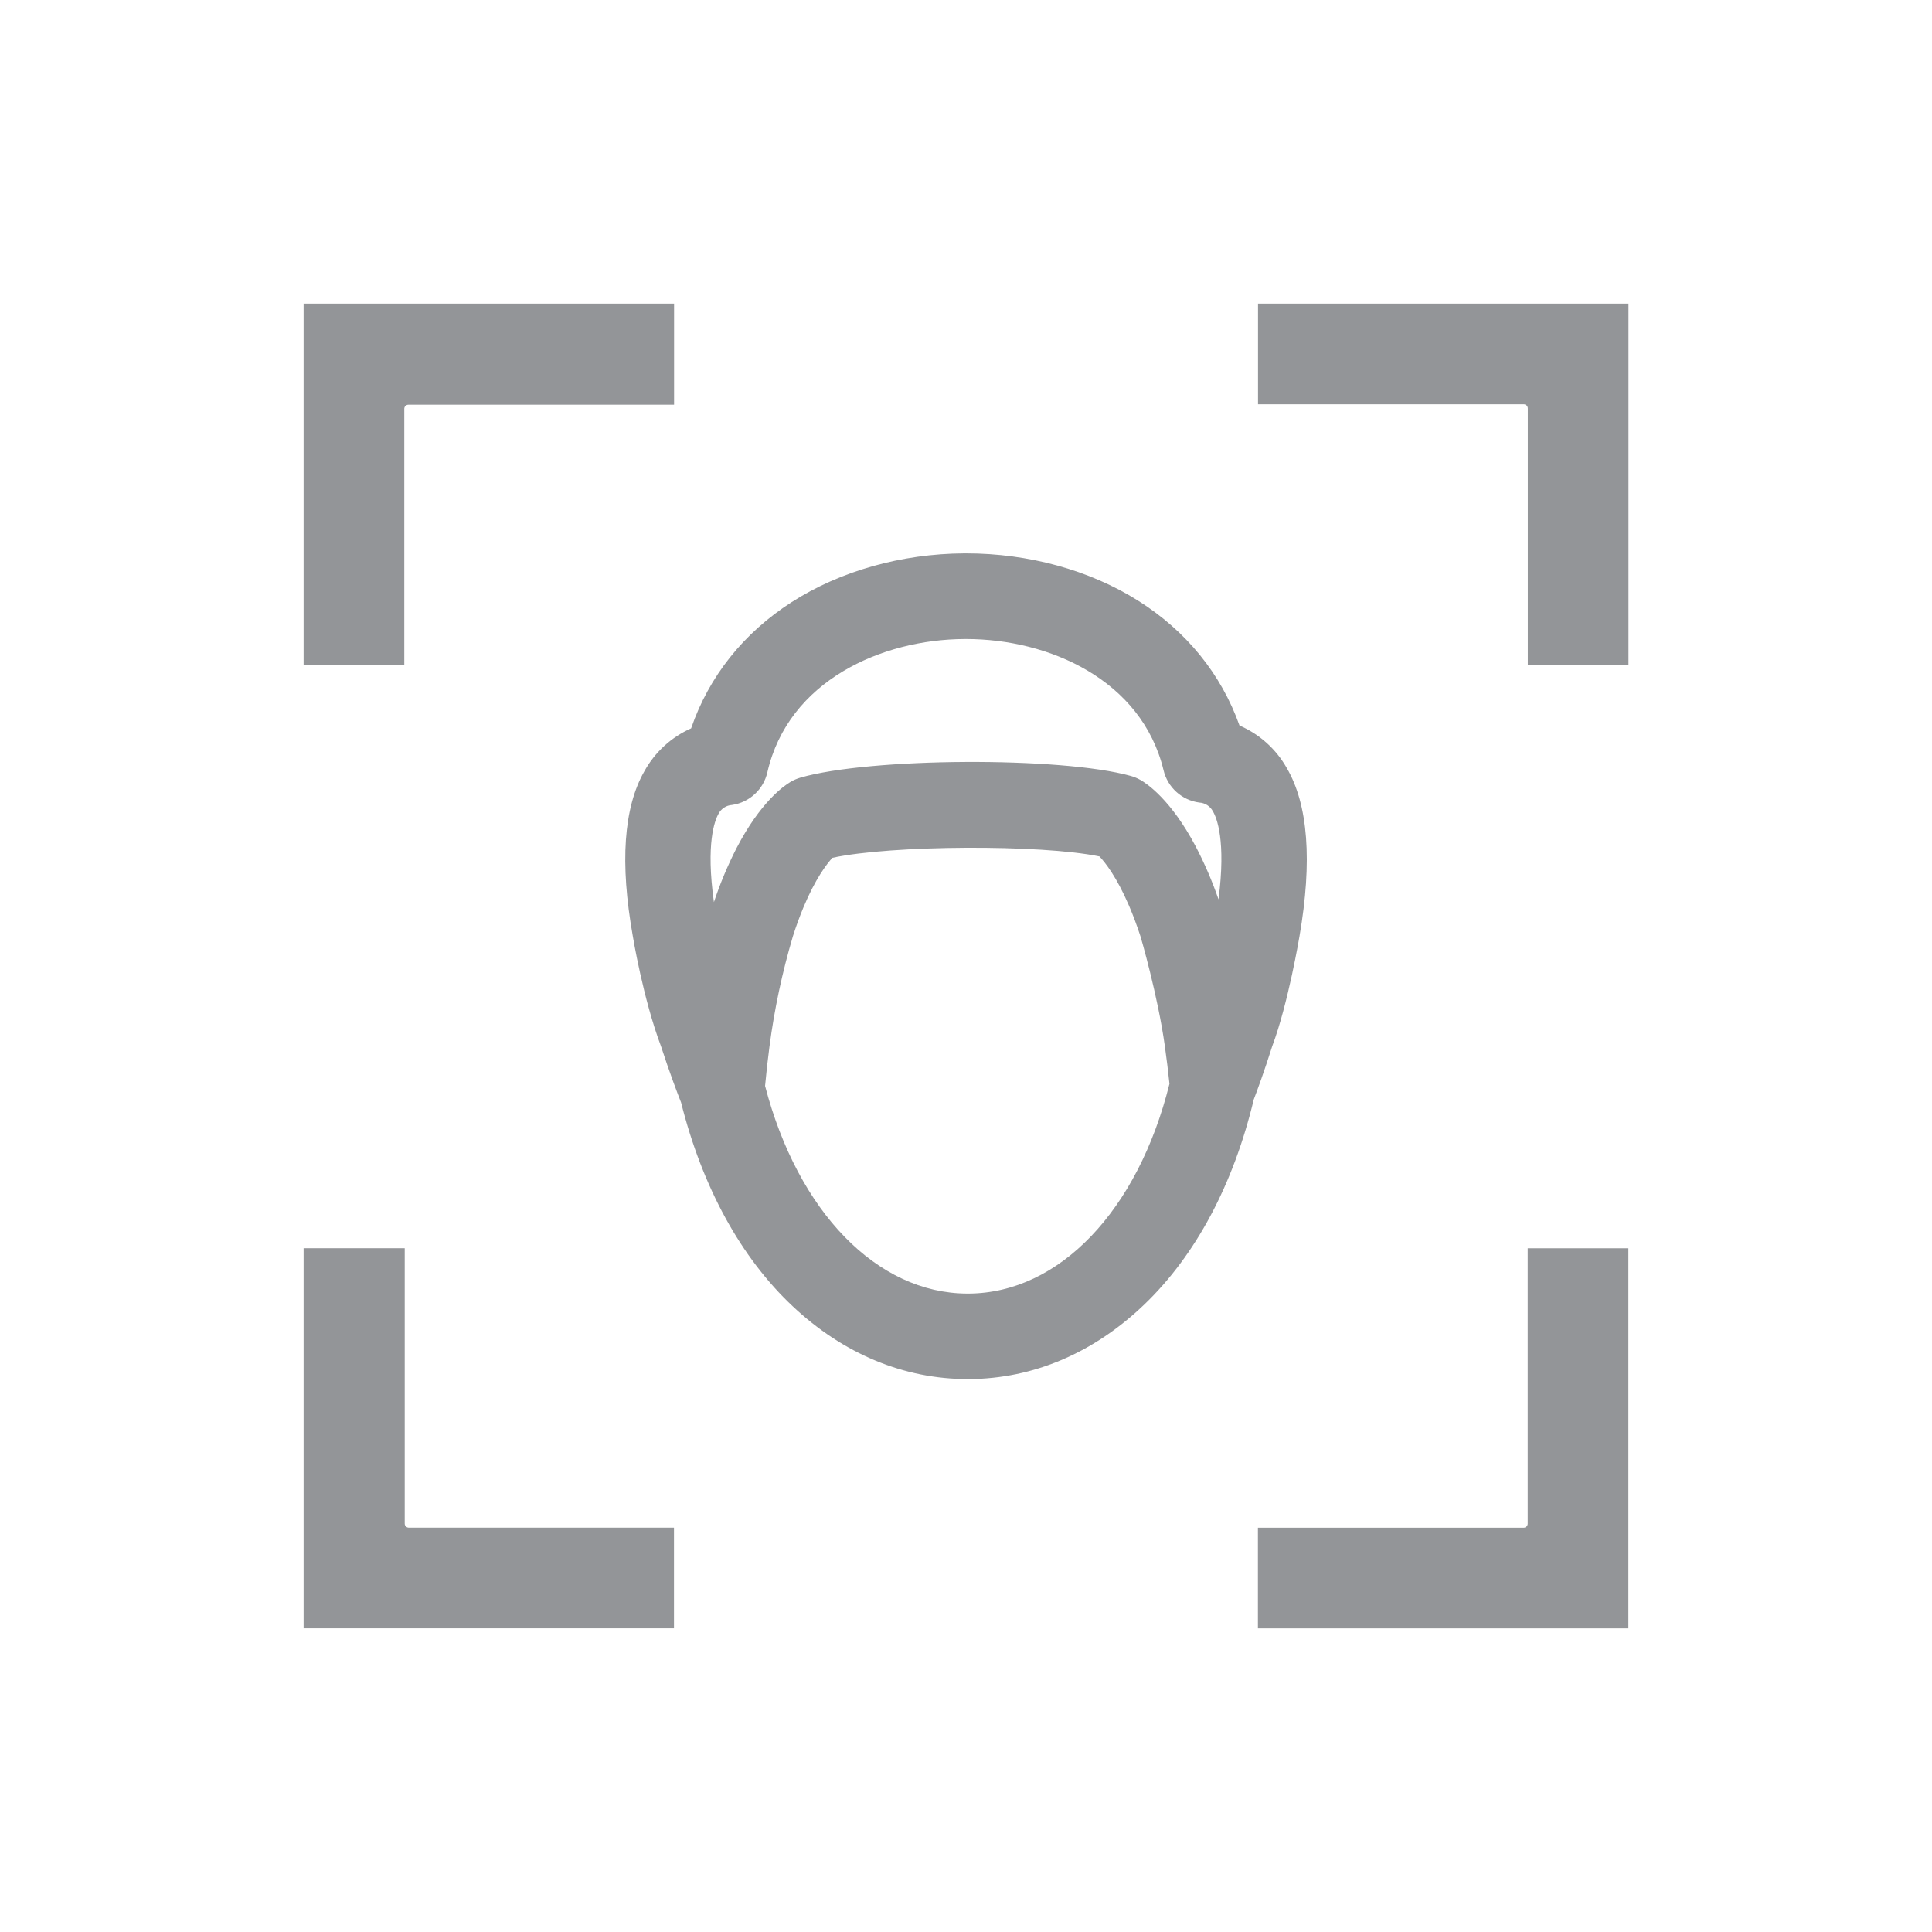
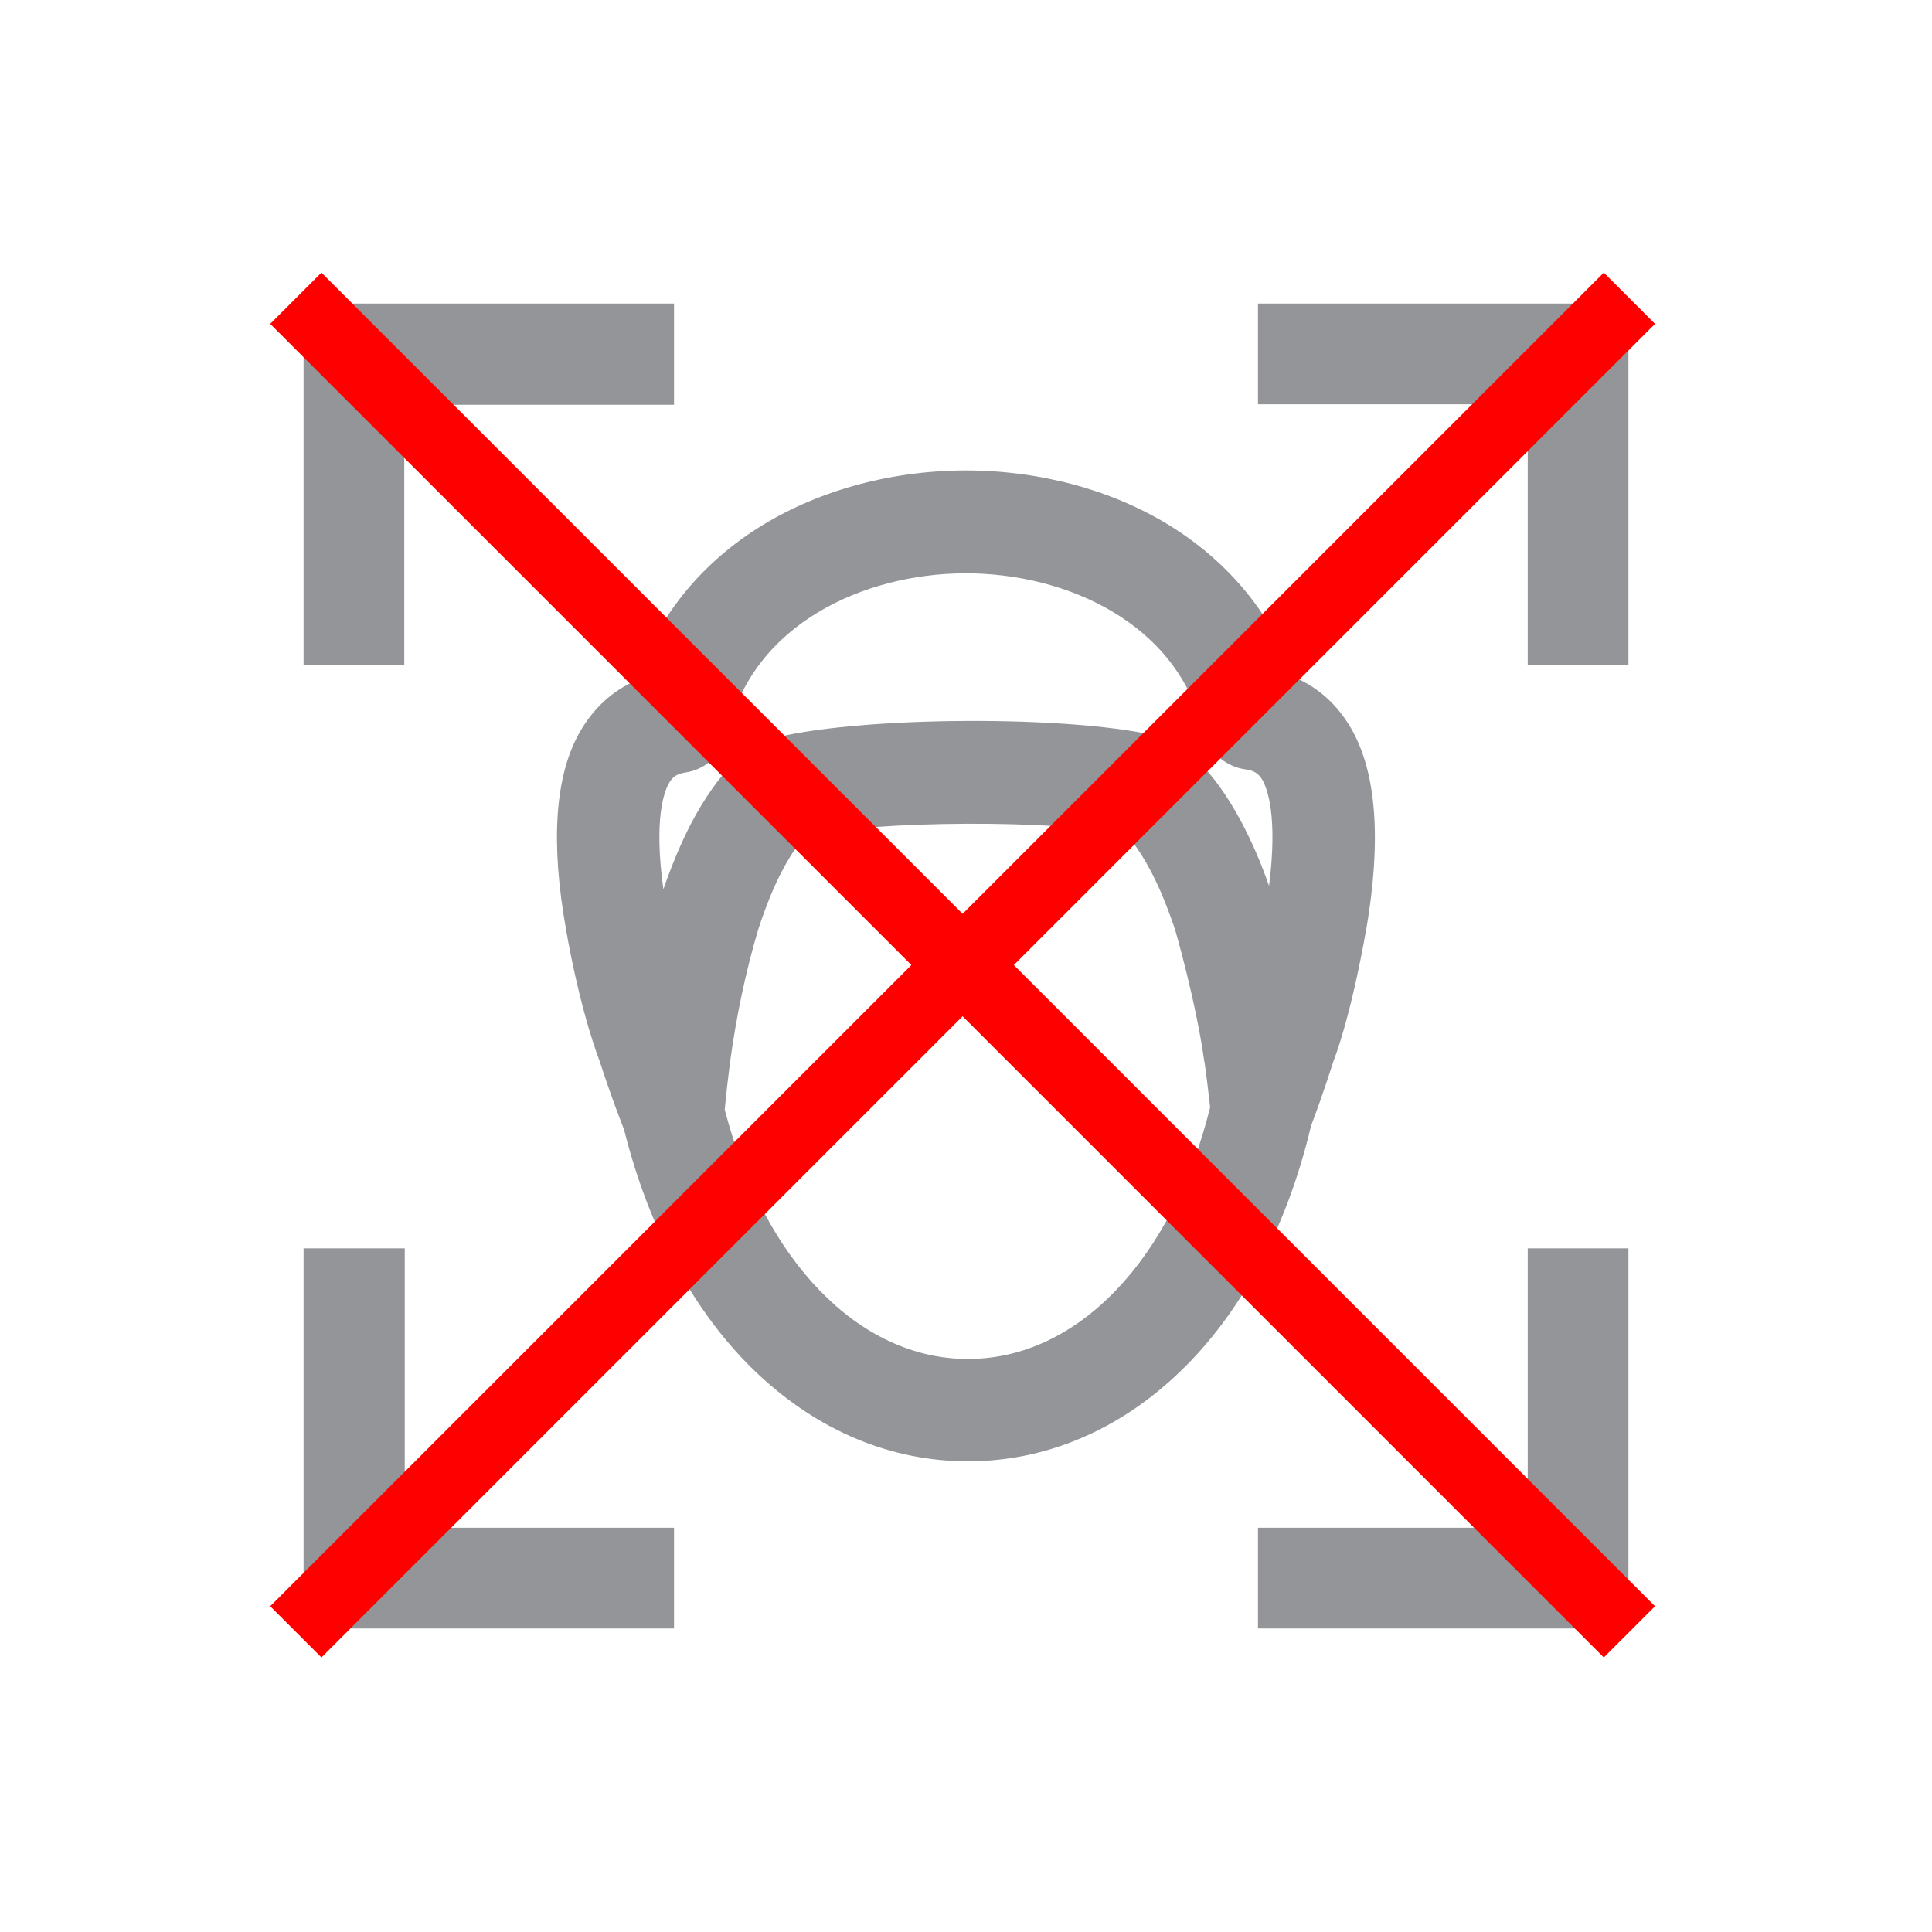
- <svg xmlns="http://www.w3.org/2000/svg" id="Layer_1" data-name="Layer 1" viewBox="0 0 800 800">
+ <svg xmlns="http://www.w3.org/2000/svg" id="Layer_1" version="1.1" viewBox="0 0 800 800">
  <defs>
-     <style>.cls-1{fill:#939598;}</style>
+     <style>
+       .st0 {
+         fill: none;
+         stroke: red;
+         stroke-linecap: square;
+         stroke-miterlimit: 10;
+         stroke-width: 30px;
+       }
+ 
+       .st1 {
+         fill: #939598;
+       }
+     </style>
  </defs>
-   <path class="cls-1" d="M538.1,387.64c5.36-31.09,3.59-54.48-5.28-69.63a41.17,41.17,0,0,0-19.57-17.59c-7.58-21.35-22.09-39.21-42.15-51.8s-45.26-19.48-71-19.48h-.81c-26.06.14-51.47,7.33-71.57,20.24-19.9,12.8-34.2,30.8-41.54,52.21a41.18,41.18,0,0,0-19.37,17.78c-8.58,15-10.17,37.94-4.78,68.25,0,0,4.22,25.82,11.67,45.6,3.58,11,6.81,19.48,8.33,23.33,8.78,35,24.74,64.18,46.17,84.31,21,19.75,46.09,30.19,72.51,30.19h.55c26.62-.14,51.76-10.85,72.69-31,21.19-20.35,36.82-49.67,45.21-84.79,1.42-3.7,4.36-11.65,7.65-22.07C533.44,415.56,538.1,387.64,538.1,387.64Zm-55.75,45.6q1.06,7.51,1.9,15.54c-13.09,52.6-45.66,86.65-83.15,86.86h-.55c-37.35-.08-70.13-33.79-83.75-86q.79-8.49,1.83-16.38a296.43,296.43,0,0,1,9.7-45.6c1.35-4.21,2.8-8.19,4.34-11.9,5-12,9.67-18,12-20.56,24.27-5.29,86.27-5.61,110.59-.57,2.38,2.5,7.11,8.46,12.25,20.42,1.68,3.91,3.25,8.13,4.72,12.61C472.26,387.64,479.45,412.26,482.35,433.24Zm22.22-60.8A160.82,160.82,0,0,0,495,350.27c-10.15-19.11-20-25.75-22.82-27.34a18.19,18.19,0,0,0-3.93-1.63c-28.83-8.05-108.15-7.64-136.92.73a18.3,18.3,0,0,0-3.9,1.68c-2.76,1.61-12.54,8.34-22.49,27.56a160.81,160.81,0,0,0-9.32,22.28c-3.41-24.31.34-33.83,1.9-36.57a6.75,6.75,0,0,1,5.58-3.66,17.61,17.61,0,0,0,14.66-13.56c8.68-37.85,47.26-55,81.61-55.16h.7c34.18,0,72.69,16.83,81.74,54.36a17.6,17.6,0,0,0,14.78,13.36,6.78,6.78,0,0,1,5.64,3.62C503.85,338.65,507.7,348.11,504.56,372.44Z" />
-   <path class="cls-1" d="M632.59,630.89a1.69,1.69,0,0,1-1.71,1.71h-110v41.69H674.28V516.89H632.59Z" />
-   <path class="cls-1" d="M520.92,125.71V167.4h110a1.69,1.69,0,0,1,1.71,1.71V275.22h41.69V125.71Z" />
-   <path class="cls-1" d="M167.41,169.29a1.69,1.69,0,0,1,1.71-1.71h110V125.71H125.72V275.37h41.69Z" />
-   <path class="cls-1" d="M167.59,630.87v-114H125.72v157.4H279.08V632.58H169.3A1.69,1.69,0,0,1,167.59,630.87Z" />
+   <path class="st1" d="M565.7,385.1c6.4-37.3,4.3-65.4-6.3-83.6-5.7-9.8-13.6-16.9-23.5-21.1-9.1-25.6-26.5-47-50.6-62.2-24-15.1-54.3-23.4-85.3-23.4-.3,0-.5,0-.7,0h-.3c-31.3.2-61.8,8.8-85.9,24.3-23.9,15.4-41,37-49.8,62.7-9.8,4.3-17.6,11.5-23.2,21.3-10.3,18-12.2,45.5-5.7,81.9,0,0,5.1,31,14,54.7,4.3,13.3,8.2,23.4,10,28,10.5,42,29.7,77,55.4,101.2,25.2,23.7,55.3,36.2,87,36.2h.7c31.9-.2,62.1-13,87.2-37.2,25.4-24.4,44.2-59.6,54.2-101.8,1.7-4.4,5.2-14,9.2-26.5,8-21.2,13.6-54.7,13.6-54.7ZM498.8,439.9c.8,6,1.6,12.2,2.3,18.6-15.7,63.1-54.8,104-99.8,104.2-.2,0-.4,0-.7,0-44.8,0-84.2-40.5-100.5-103.2.6-6.8,1.4-13.3,2.2-19.7,2.6-19,6.4-37.2,11.6-54.7,1.6-5.1,3.4-9.8,5.2-14.3,6-14.4,11.6-21.6,14.4-24.7,29.1-6.4,103.5-6.7,132.7-.7,2.9,3,8.5,10.2,14.7,24.5,2,4.7,3.9,9.8,5.7,15.1,0,0,8.6,29.5,12.1,54.7ZM525.5,366.9c-3.4-9.8-7.3-18.7-11.5-26.6-12.2-22.9-24-30.9-27.4-32.8-1.5-.8-3-1.5-4.7-2-34.6-9.7-129.8-9.2-164.3.9-1.6.5-3.1,1.1-4.7,2-3.3,1.9-15,10-27,33.1-4.1,8-7.8,16.9-11.2,26.7-4.1-29.2.4-40.6,2.3-43.9,1.5-2.7,3.4-3.9,6.7-4.4,8.7-1.3,15.6-7.7,17.6-16.3,10.4-45.4,56.7-66,97.9-66.2.2,0,.5,0,.7,0h.2c41,0,87.2,20.2,98.1,65.2,2.1,8.6,9.1,14.9,17.7,16,3.3.5,5.2,1.6,6.8,4.3,1.9,3.3,6.5,14.6,2.8,43.8Z" />
+   <g>
+     <path class="st1" d="M632.6,630.9c0,1.1-.9,1.7-1.7,1.7h-110v41.7h153.4v-157.4h-41.7v114Z" />
+     <path class="st1" d="M520.9,125.7v41.7h110c1.1,0,1.7.9,1.7,1.7v106.1h41.7V125.7h-153.4Z" />
+     <path class="st1" d="M167.4,169.3c0-1.1.9-1.7,1.7-1.7h110v-41.9H125.7v149.7h41.7v-106.1Z" />
+     <path class="st1" d="M167.6,630.9v-114h-41.9v157.4h153.4v-41.7h-109.8c-1.1,0-1.7-.9-1.7-1.7Z" />
+   </g>
+   <line class="st0" x1="133.1" y1="134.1" x2="664.1" y2="665.1" />
+   <line class="st0" x1="664.1" y1="134.1" x2="133.1" y2="665.1" />
</svg>
